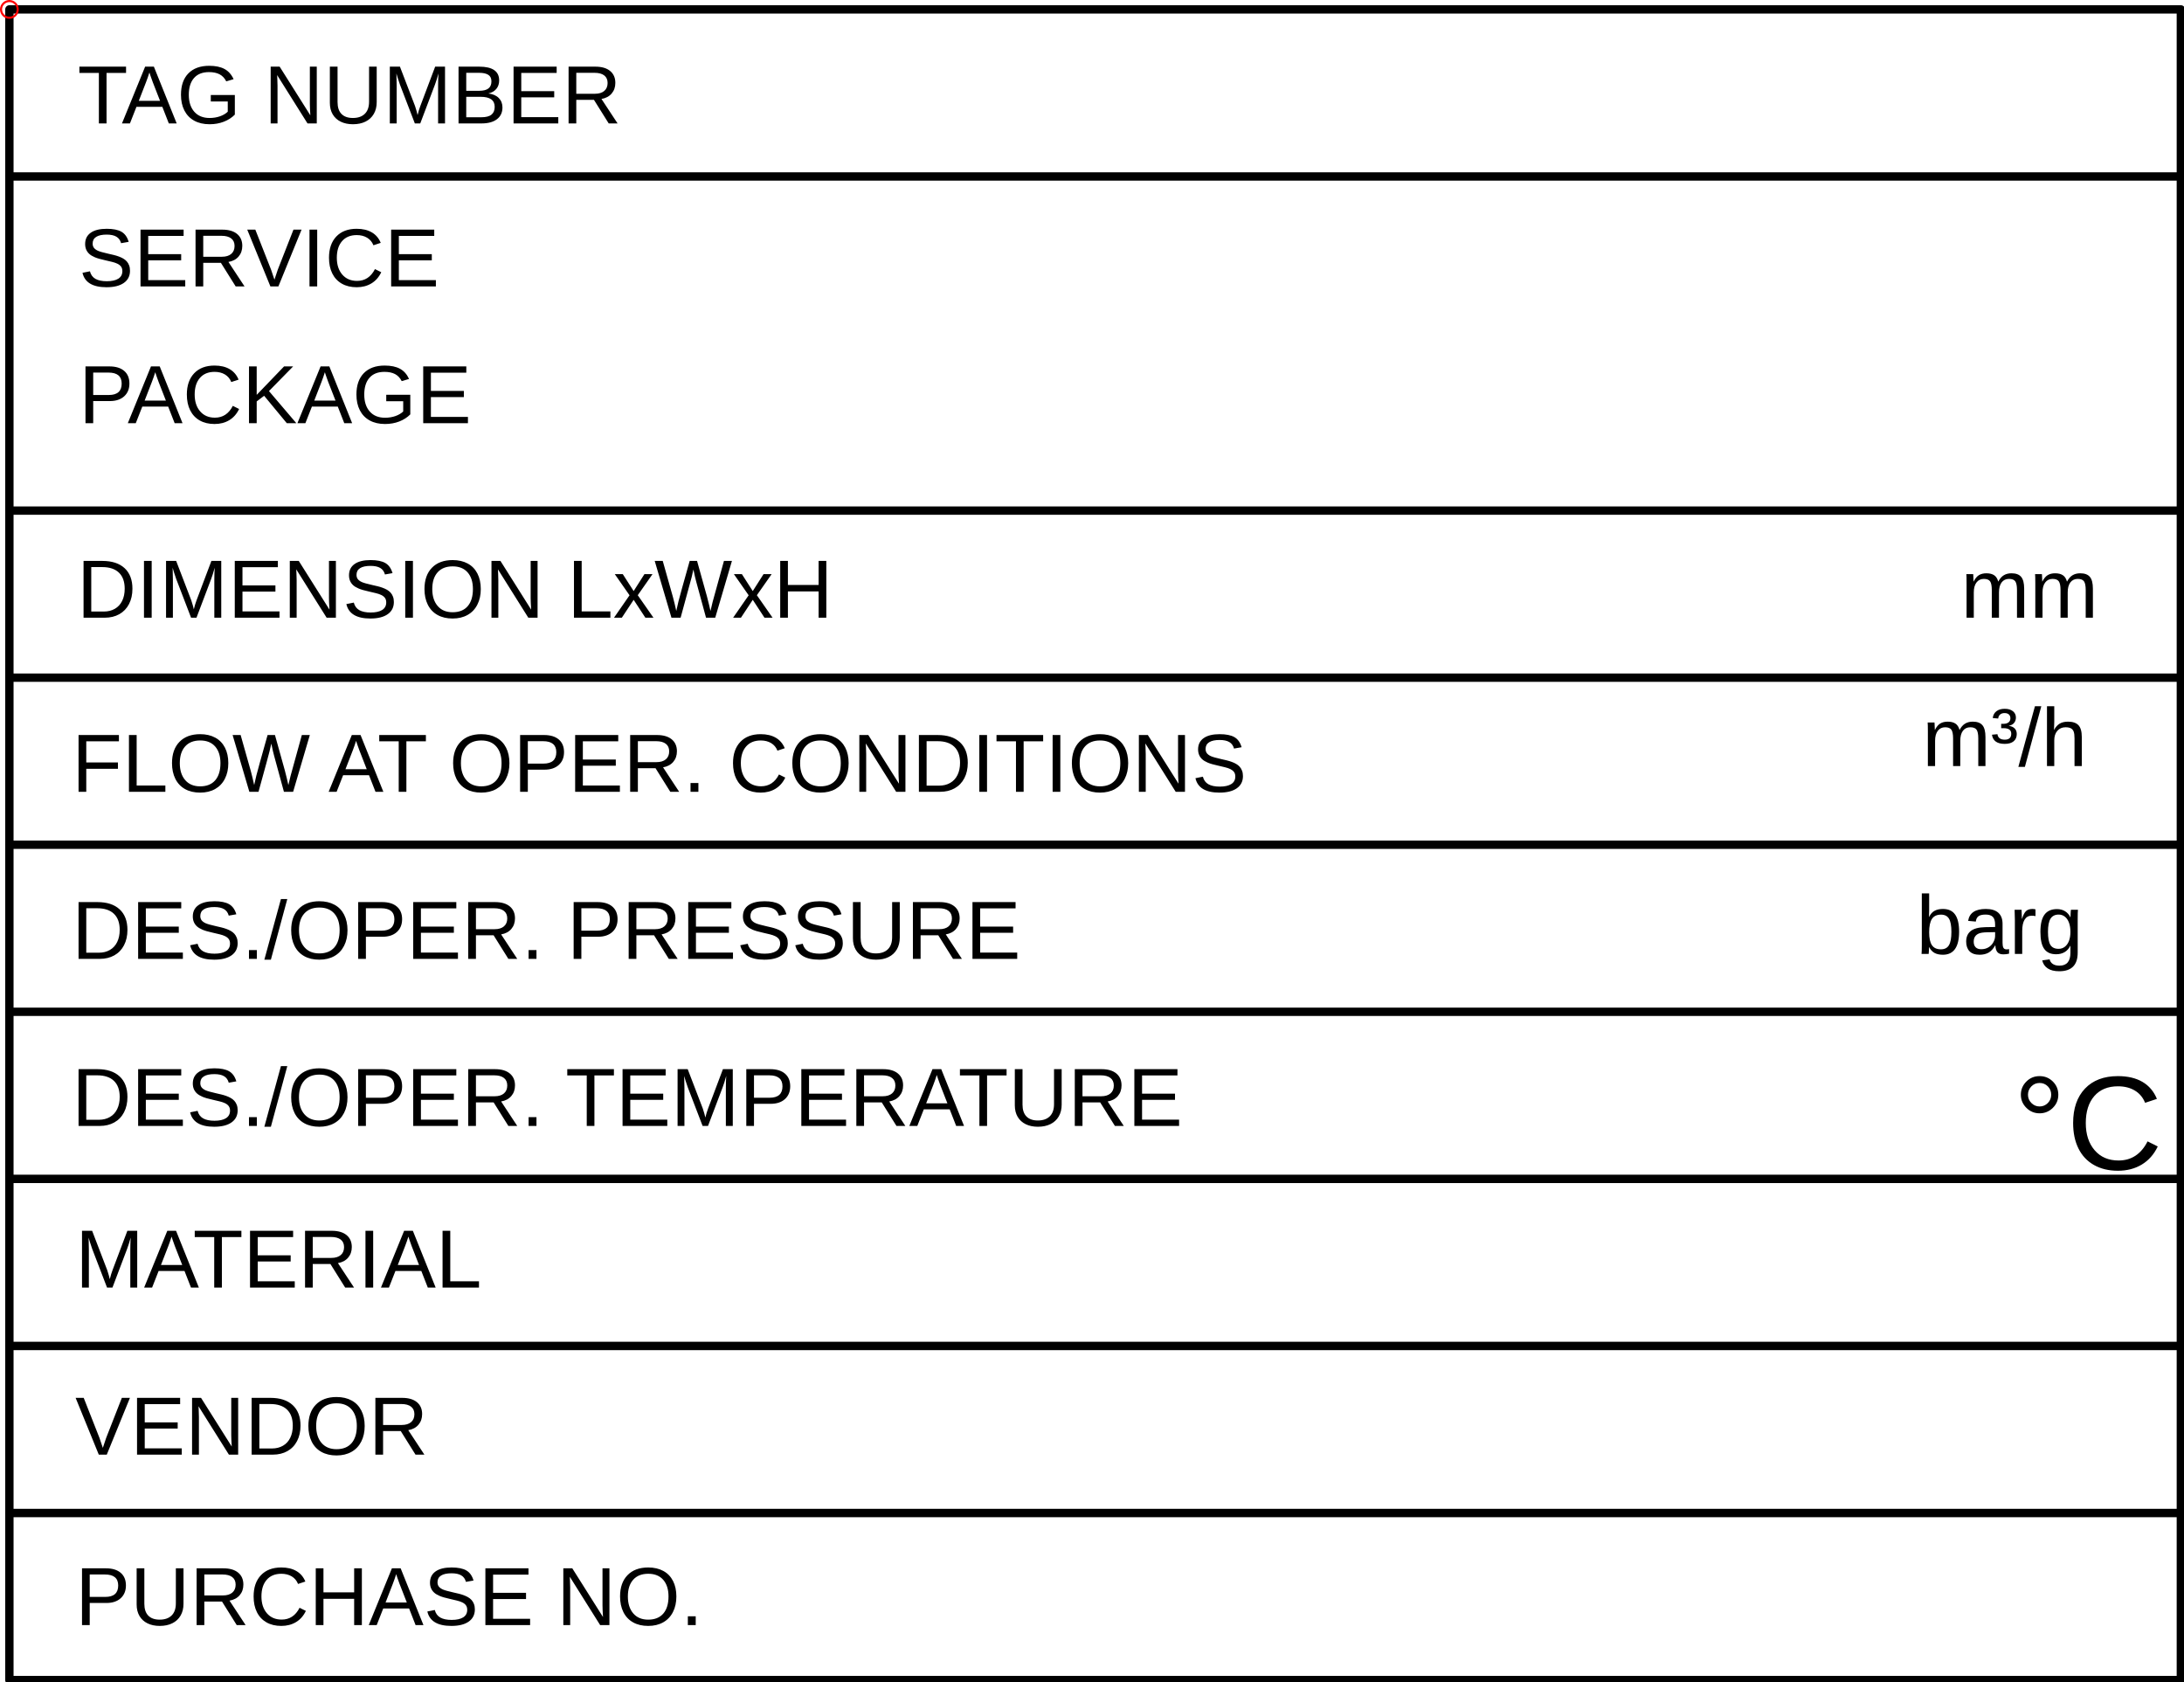
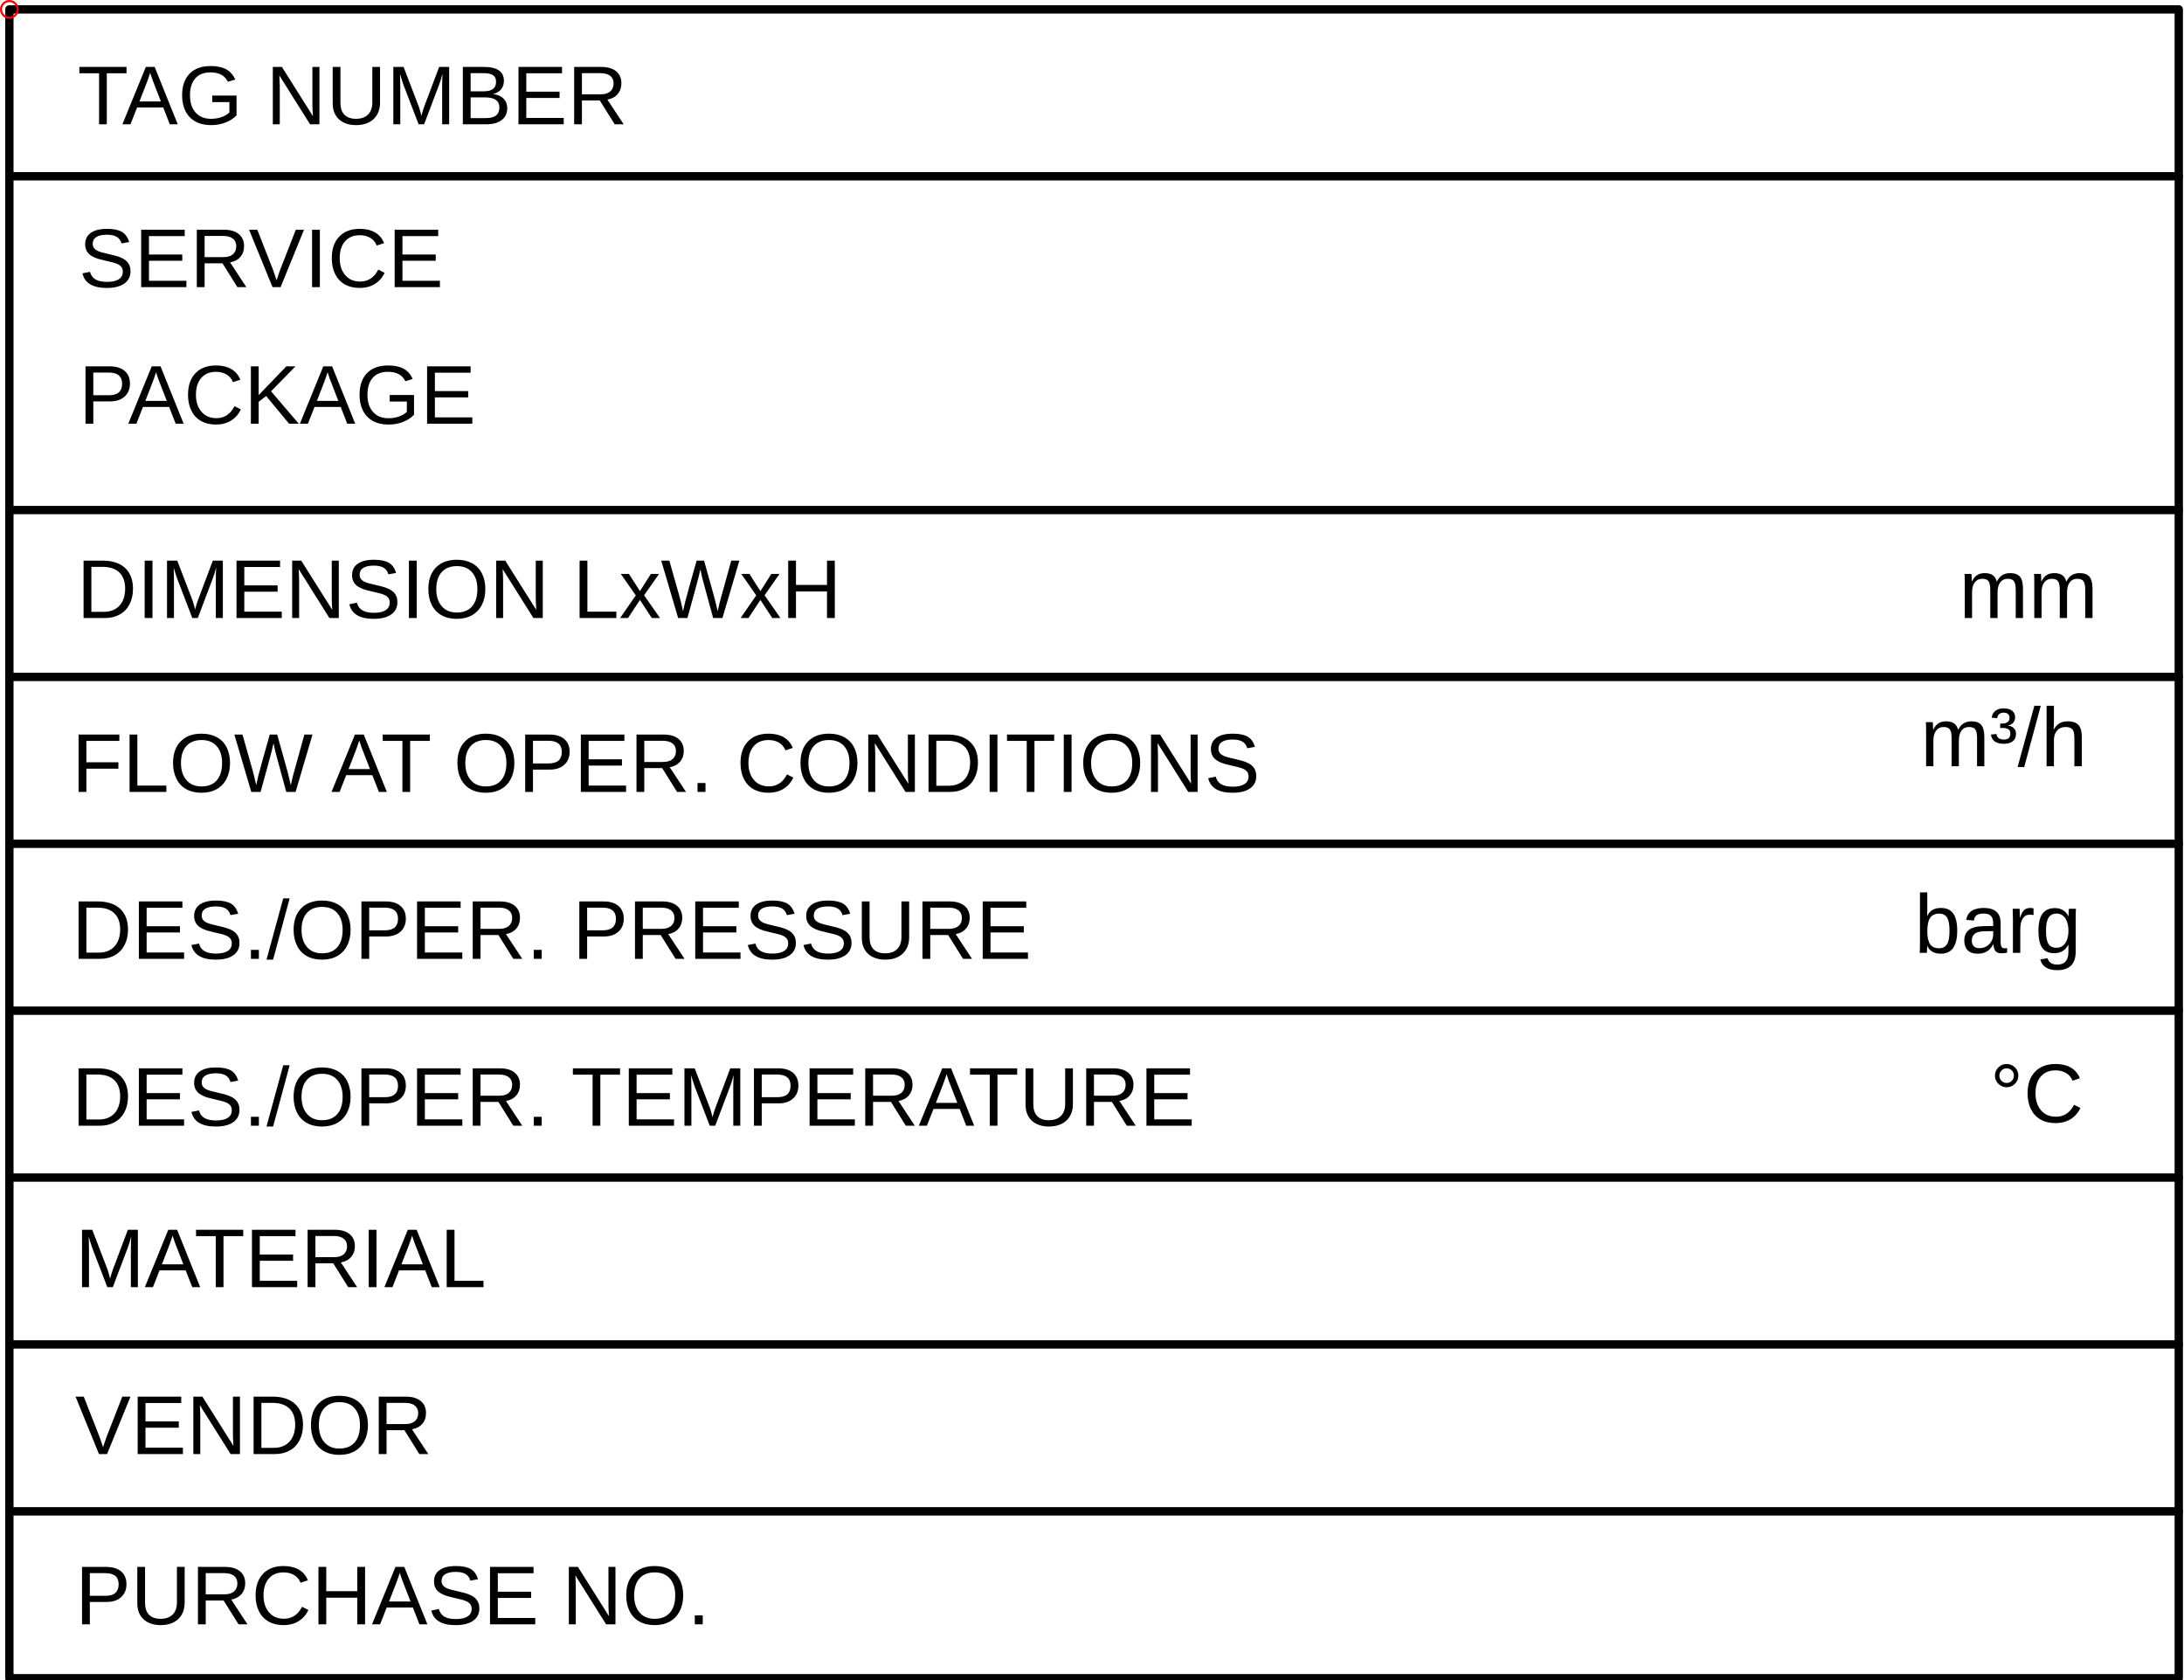
- <svg xmlns="http://www.w3.org/2000/svg" version="1.1" width="276.732mm" height="212.973mm" viewBox="-0.281 -0.281 65.375 50.312">
+ <svg xmlns="http://www.w3.org/2000/svg" version="1.1" width="276.997mm" height="212.973mm" viewBox="-0.281 -0.281 65.438 50.312">
  <defs vector-effect="non-scaling-stroke" />
  <g>
    <g id="cell-ND0300A-symbol-23" layer="Symbol">
      <path fill="none" stroke="none" pointer-events="all" d="M1.9 25.727L30.051 25.727 30.051 27.95 1.9 27.95z" stroke-width="0.25" stroke-linecap="round" stroke-linejoin="round" />
-       <g fill="#000000" font-family="Arial" font-size="39.51px">
-         <text x="33.9" y="458.65" transform="scale(0.0625 0.0625) translate(-4 -4)" stroke-width="0.25" stroke-linecap="round" stroke-linejoin="round">DES./OPER. PRESSURE</text>
+       <g fill="#000000" font-family="Arial" font-size="40px">
+         <text x="33.9" y="459.14" transform="scale(0.0625 0.0625) translate(-4 -4)" stroke-width="0.25" stroke-linecap="round" stroke-linejoin="round">DES./OPER. PRESSURE</text>
      </g>
    </g>
    <g id="cell-ND0300A-symbol-22" layer="Symbol">
-       <path fill="none" stroke="none" pointer-events="all" d="M60.004 30.499L64.804 30.499 64.804 34.099 60.004 34.099z" stroke-width="0.25" stroke-linecap="round" stroke-linejoin="round" />
-       <g fill="#000000" font-family="Arial" font-size="64px">
-         <text x="963.56" y="559.48" transform="scale(0.0625 0.0625) translate(-4 -4)" stroke-width="0.25" stroke-linecap="round" stroke-linejoin="round">°C</text>
+       <path fill="none" stroke="none" pointer-events="all" d="M59.375 30.625L64.175 30.625 64.175 34.225 59.375 34.225z" stroke-width="0.25" stroke-linecap="round" stroke-linejoin="round" />
+       <g fill="#000000" font-family="Arial" font-size="40px">
+         <text x="953.5" y="537.5" transform="scale(0.0625 0.0625) translate(-4 -4)" stroke-width="0.25" stroke-linecap="round" stroke-linejoin="round">°C</text>
      </g>
    </g>
    <g id="cell-ND0300A-symbol-21" layer="Symbol">
      <path fill="none" stroke="none" pointer-events="all" d="M2.003 35.565L13.856 35.565 13.856 37.787 2.003 37.787z" stroke-width="0.25" stroke-linecap="round" stroke-linejoin="round" />
-       <g fill="#000000" font-family="Arial" font-size="39.51px">
-         <text x="35.55" y="616.05" transform="scale(0.0625 0.0625) translate(-4 -4)" stroke-width="0.25" stroke-linecap="round" stroke-linejoin="round">MATERIAL</text>
+       <g fill="#000000" font-family="Arial" font-size="40px">
+         <text x="35.55" y="616.54" transform="scale(0.0625 0.0625) translate(-4 -4)" stroke-width="0.25" stroke-linecap="round" stroke-linejoin="round">MATERIAL</text>
      </g>
    </g>
    <g id="cell-ND0300A-symbol-20" layer="Symbol">
      <path fill="none" stroke="none" pointer-events="all" d="M2.107 9.696L12.479 9.696 12.479 11.918 2.107 11.918z" stroke-width="0.25" stroke-linecap="round" stroke-linejoin="round" />
-       <g fill="#000000" font-family="Arial" font-size="39.51px">
-         <text x="37.22" y="202.14" transform="scale(0.0625 0.0625) translate(-4 -4)" stroke-width="0.25" stroke-linecap="round" stroke-linejoin="round">PACKAGE</text>
+       <g fill="#000000" font-family="Arial" font-size="40px">
+         <text x="37.22" y="202.63" transform="scale(0.0625 0.0625) translate(-4 -4)" stroke-width="0.25" stroke-linecap="round" stroke-linejoin="round">PACKAGE</text>
      </g>
    </g>
    <g id="cell-ND0300A-symbol-19" layer="Symbol">
      <path fill="none" stroke="none" pointer-events="all" d="M57.288 19.957L63.214 19.957 63.214 22.18 57.288 22.18z" stroke-width="0.25" stroke-linecap="round" stroke-linejoin="round" />
-       <g fill="#000000" font-family="Arial" font-size="39.51px">
-         <text x="920.1" y="366.33" transform="scale(0.0625 0.0625) translate(-4 -4)" stroke-width="0.25" stroke-linecap="round" stroke-linejoin="round">m³/h</text>
+       <g fill="#000000" font-family="Arial" font-size="40px">
+         <text x="920.1" y="366.82" transform="scale(0.0625 0.0625) translate(-4 -4)" stroke-width="0.25" stroke-linecap="round" stroke-linejoin="round">m³/h</text>
      </g>
    </g>
    <g id="cell-ND0300A-symbol-18" layer="Symbol">
      <path fill="none" stroke="none" pointer-events="all" d="M57.108 25.549L63.108 25.549 63.108 27.799 57.108 27.799z" stroke-width="0.25" stroke-linecap="round" stroke-linejoin="round" />
      <g fill="#000000" font-family="Arial" font-size="40px">
        <text x="917.23" y="456.28" transform="scale(0.0625 0.0625) translate(-4 -4)" stroke-width="0.25" stroke-linecap="round" stroke-linejoin="round">barg</text>
      </g>
    </g>
    <g id="cell-ND0300A-symbol-17" layer="Symbol">
      <path fill="none" stroke="none" pointer-events="all" d="M1.9 30.727L34.496 30.727 34.496 32.95 1.9 32.95z" stroke-width="0.25" stroke-linecap="round" stroke-linejoin="round" />
-       <g fill="#000000" font-family="Arial" font-size="39.51px">
-         <text x="33.9" y="538.65" transform="scale(0.0625 0.0625) translate(-4 -4)" stroke-width="0.25" stroke-linecap="round" stroke-linejoin="round">DES./OPER. TEMPERATURE</text>
+       <g fill="#000000" font-family="Arial" font-size="40px">
+         <text x="33.9" y="539.14" transform="scale(0.0625 0.0625) translate(-4 -4)" stroke-width="0.25" stroke-linecap="round" stroke-linejoin="round">DES./OPER. TEMPERATURE</text>
      </g>
    </g>
    <g id="cell-ND0300A-symbol-16" layer="Symbol">
      <path fill="none" stroke="none" pointer-events="all" d="M1.9 20.727L37.459 20.727 37.459 22.95 1.9 22.95z" stroke-width="0.25" stroke-linecap="round" stroke-linejoin="round" />
-       <g fill="#000000" font-family="Arial" font-size="39.51px">
-         <text x="33.9" y="378.65" transform="scale(0.0625 0.0625) translate(-4 -4)" stroke-width="0.25" stroke-linecap="round" stroke-linejoin="round">FLOW AT OPER. CONDITIONS</text>
+       <g fill="#000000" font-family="Arial" font-size="40px">
+         <text x="33.9" y="379.14" transform="scale(0.0625 0.0625) translate(-4 -4)" stroke-width="0.25" stroke-linecap="round" stroke-linejoin="round">FLOW AT OPER. CONDITIONS</text>
      </g>
    </g>
    <g id="cell-ND0300A-symbol-15" layer="Symbol">
      <path fill="none" stroke="none" pointer-events="all" d="M2.071 0.724L16.887 0.724 16.887 2.947 2.071 2.947z" stroke-width="0.25" stroke-linecap="round" stroke-linejoin="round" />
-       <g fill="#000000" font-family="Arial" font-size="39.51px">
-         <text x="36.64" y="58.6" transform="scale(0.0625 0.0625) translate(-4 -4)" stroke-width="0.25" stroke-linecap="round" stroke-linejoin="round">TAG NUMBER</text>
+       <g fill="#000000" font-family="Arial" font-size="40px">
+         <text x="36.64" y="59.09" transform="scale(0.0625 0.0625) translate(-4 -4)" stroke-width="0.25" stroke-linecap="round" stroke-linejoin="round">TAG NUMBER</text>
      </g>
    </g>
    <g id="cell-ND0300A-symbol-14" layer="Symbol">
      <path fill="none" stroke="none" pointer-events="all" d="M2.003 40.565L10.893 40.565 10.893 42.787 2.003 42.787z" stroke-width="0.25" stroke-linecap="round" stroke-linejoin="round" />
-       <g fill="#000000" font-family="Arial" font-size="39.51px">
-         <text x="35.55" y="696.05" transform="scale(0.0625 0.0625) translate(-4 -4)" stroke-width="0.25" stroke-linecap="round" stroke-linejoin="round">VENDOR</text>
+       <g fill="#000000" font-family="Arial" font-size="40px">
+         <text x="35.55" y="696.54" transform="scale(0.0625 0.0625) translate(-4 -4)" stroke-width="0.25" stroke-linecap="round" stroke-linejoin="round">VENDOR</text>
      </g>
    </g>
    <g id="cell-ND0300A-symbol-13" layer="Symbol">
      <path fill="none" stroke="none" pointer-events="all" d="M2.107 5.603L12.479 5.603 12.479 7.825 2.107 7.825z" stroke-width="0.25" stroke-linecap="round" stroke-linejoin="round" />
-       <g fill="#000000" font-family="Arial" font-size="39.51px">
-         <text x="37.22" y="136.65" transform="scale(0.0625 0.0625) translate(-4 -4)" stroke-width="0.25" stroke-linecap="round" stroke-linejoin="round">SERVICE</text>
+       <g fill="#000000" font-family="Arial" font-size="40px">
+         <text x="37.22" y="137.14" transform="scale(0.0625 0.0625) translate(-4 -4)" stroke-width="0.25" stroke-linecap="round" stroke-linejoin="round">SERVICE</text>
      </g>
    </g>
    <g id="cell-ND0300A-symbol-12" layer="Symbol">
      <path fill="none" stroke="none" pointer-events="all" d="M58.446 15.517L61.409 15.517 61.409 17.739 58.446 17.739z" stroke-width="0.25" stroke-linecap="round" stroke-linejoin="round" />
-       <g fill="#000000" font-family="Arial" font-size="39.51px">
-         <text x="938.64" y="295.28" transform="scale(0.0625 0.0625) translate(-4 -4)" stroke-width="0.25" stroke-linecap="round" stroke-linejoin="round">mm</text>
+       <g fill="#000000" font-family="Arial" font-size="40px">
+         <text x="938.64" y="295.77" transform="scale(0.0625 0.0625) translate(-4 -4)" stroke-width="0.25" stroke-linecap="round" stroke-linejoin="round">mm</text>
      </g>
    </g>
    <g id="cell-ND0300A-symbol-11" layer="Symbol">
      <path fill="none" stroke="none" pointer-events="all" d="M2.003 45.666L19.783 45.666 19.783 47.889 2.003 47.889z" stroke-width="0.25" stroke-linecap="round" stroke-linejoin="round" />
-       <g fill="#000000" font-family="Arial" font-size="39.51px">
-         <text x="35.55" y="777.67" transform="scale(0.0625 0.0625) translate(-4 -4)" stroke-width="0.25" stroke-linecap="round" stroke-linejoin="round">PURCHASE NO.</text>
+       <g fill="#000000" font-family="Arial" font-size="40px">
+         <text x="35.55" y="778.16" transform="scale(0.0625 0.0625) translate(-4 -4)" stroke-width="0.25" stroke-linecap="round" stroke-linejoin="round">PURCHASE NO.</text>
      </g>
    </g>
    <g id="cell-ND0300A-symbol-10" layer="Symbol">
      <path fill="none" stroke="none" pointer-events="all" d="M2.049 15.517L24.274 15.517 24.274 17.739 2.049 17.739z" stroke-width="0.25" stroke-linecap="round" stroke-linejoin="round" />
-       <g fill="#000000" font-family="Arial" font-size="39.51px">
-         <text x="36.29" y="295.28" transform="scale(0.0625 0.0625) translate(-4 -4)" stroke-width="0.25" stroke-linecap="round" stroke-linejoin="round">DIMENSION LxWxH</text>
+       <g fill="#000000" font-family="Arial" font-size="40px">
+         <text x="36.29" y="295.77" transform="scale(0.0625 0.0625) translate(-4 -4)" stroke-width="0.25" stroke-linecap="round" stroke-linejoin="round">DIMENSION LxWxH</text>
      </g>
    </g>
    <g id="cell-ND0300A-symbol-9" layer="Symbol">
      <path d="M0 20L65 20" fill="none" stroke="#000000" stroke-width="0.25" stroke-miterlimit="10" pointer-events="stroke" stroke-linecap="round" stroke-linejoin="round" />
    </g>
    <g id="cell-ND0300A-symbol-8" layer="Symbol">
      <path d="M0 25L65 25" fill="none" stroke="#000000" stroke-width="0.25" stroke-miterlimit="10" pointer-events="stroke" stroke-linecap="round" stroke-linejoin="round" />
    </g>
    <g id="cell-ND0300A-symbol-7" layer="Symbol">
      <path d="M0 5L65 5" fill="none" stroke="#000000" stroke-width="0.25" stroke-miterlimit="10" pointer-events="stroke" stroke-linecap="round" stroke-linejoin="round" />
    </g>
    <g id="cell-ND0300A-symbol-6" layer="Symbol">
      <path d="M0 15L65 15" fill="none" stroke="#000000" stroke-width="0.25" stroke-miterlimit="10" pointer-events="stroke" stroke-linecap="round" stroke-linejoin="round" />
    </g>
    <g id="cell-ND0300A-symbol-5" layer="Symbol">
      <path d="M0 35L65 35" fill="none" stroke="#000000" stroke-width="0.25" stroke-miterlimit="10" pointer-events="stroke" stroke-linecap="round" stroke-linejoin="round" />
    </g>
    <g id="cell-ND0300A-symbol-4" layer="Symbol">
      <path d="M0 40L65 40" fill="none" stroke="#000000" stroke-width="0.25" stroke-miterlimit="10" pointer-events="stroke" stroke-linecap="round" stroke-linejoin="round" />
    </g>
    <g id="cell-ND0300A-symbol-3" layer="Symbol">
      <path d="M0 45L65 45" fill="none" stroke="#000000" stroke-width="0.25" stroke-miterlimit="10" pointer-events="stroke" stroke-linecap="round" stroke-linejoin="round" />
    </g>
    <g id="cell-ND0300A-symbol-2" layer="Symbol">
      <path d="M0 30L65 30" fill="none" stroke="#000000" stroke-width="0.25" stroke-miterlimit="10" pointer-events="stroke" stroke-linecap="round" stroke-linejoin="round" />
    </g>
    <g id="cell-ND0300A-symbol-1" layer="Symbol">
      <path fill="none" stroke="#000000" stroke-width="0.25" pointer-events="all" d="M0 0L65 0 65 50 0 50z" stroke-linecap="round" stroke-linejoin="round" />
    </g>
    <g id="cell-ND0300A-origo" content="&lt;object label=&quot;origo&quot;/&gt;" data-label="origo" layer="Origo">
      <ellipse cx="0" cy="0" rx="0.25" ry="0.25" fill="none" stroke="#ff0000" vector-effect="non-scaling-stroke" />
    </g>
  </g>
</svg>
